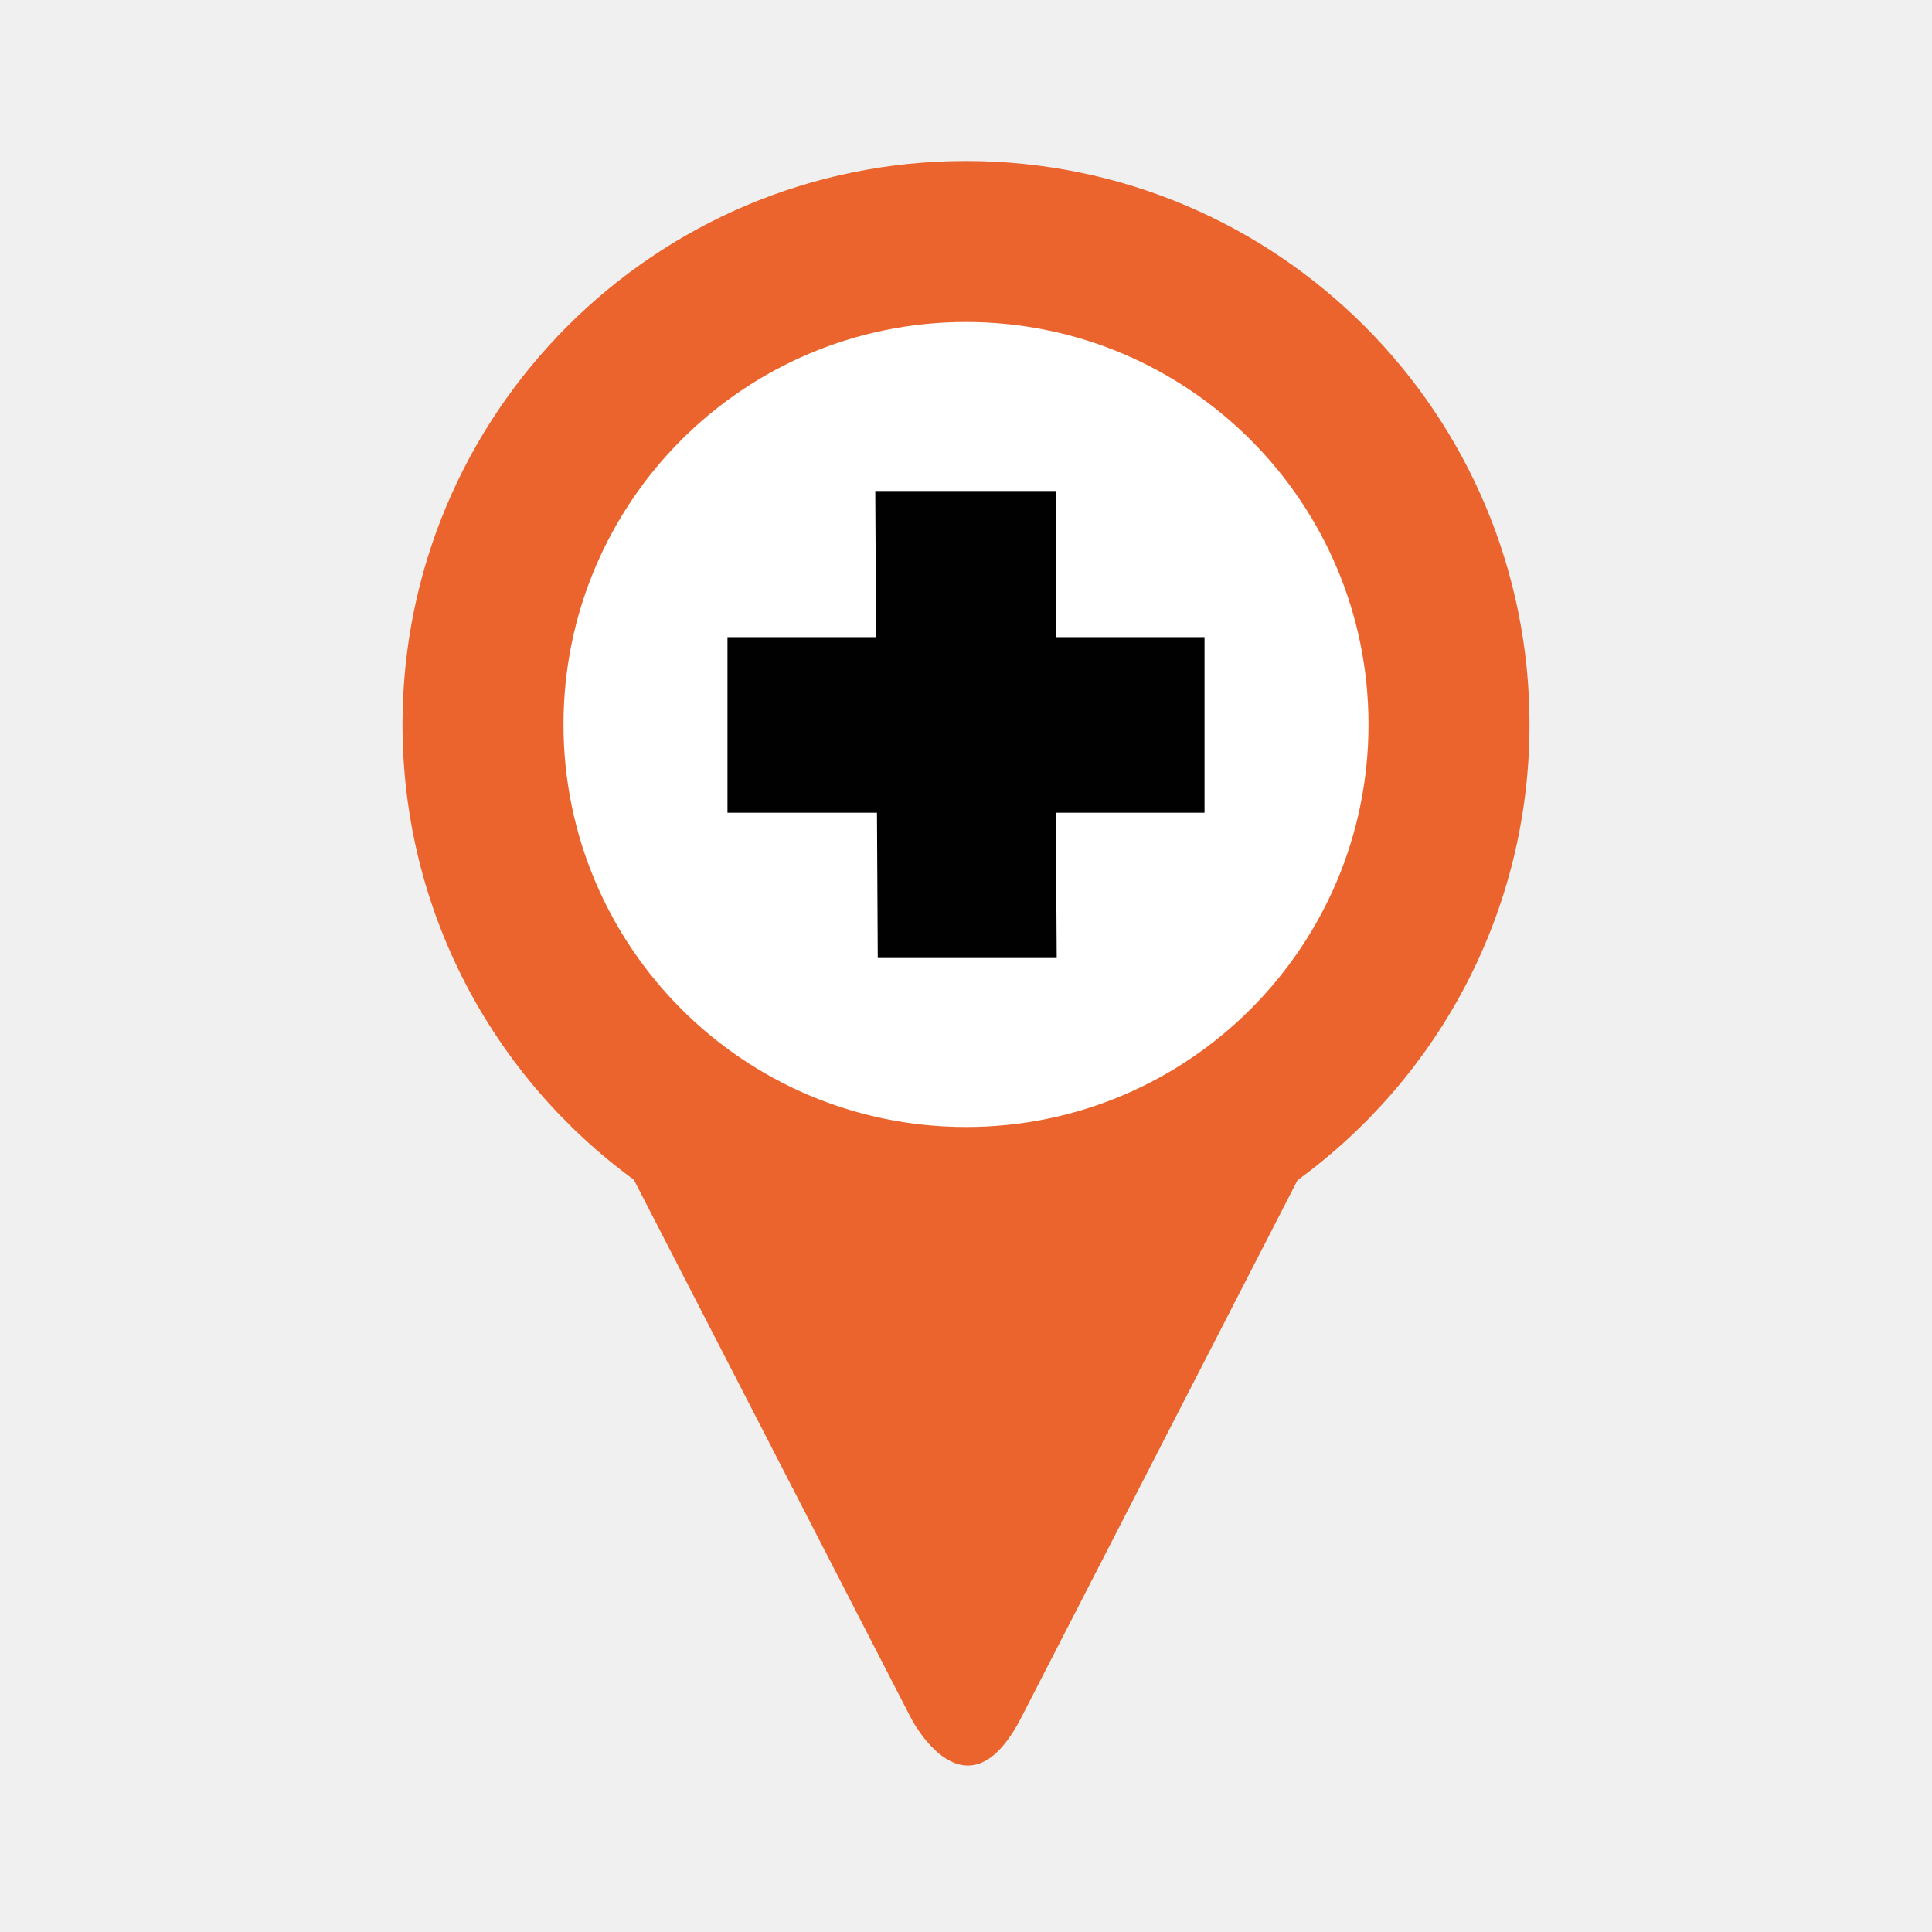
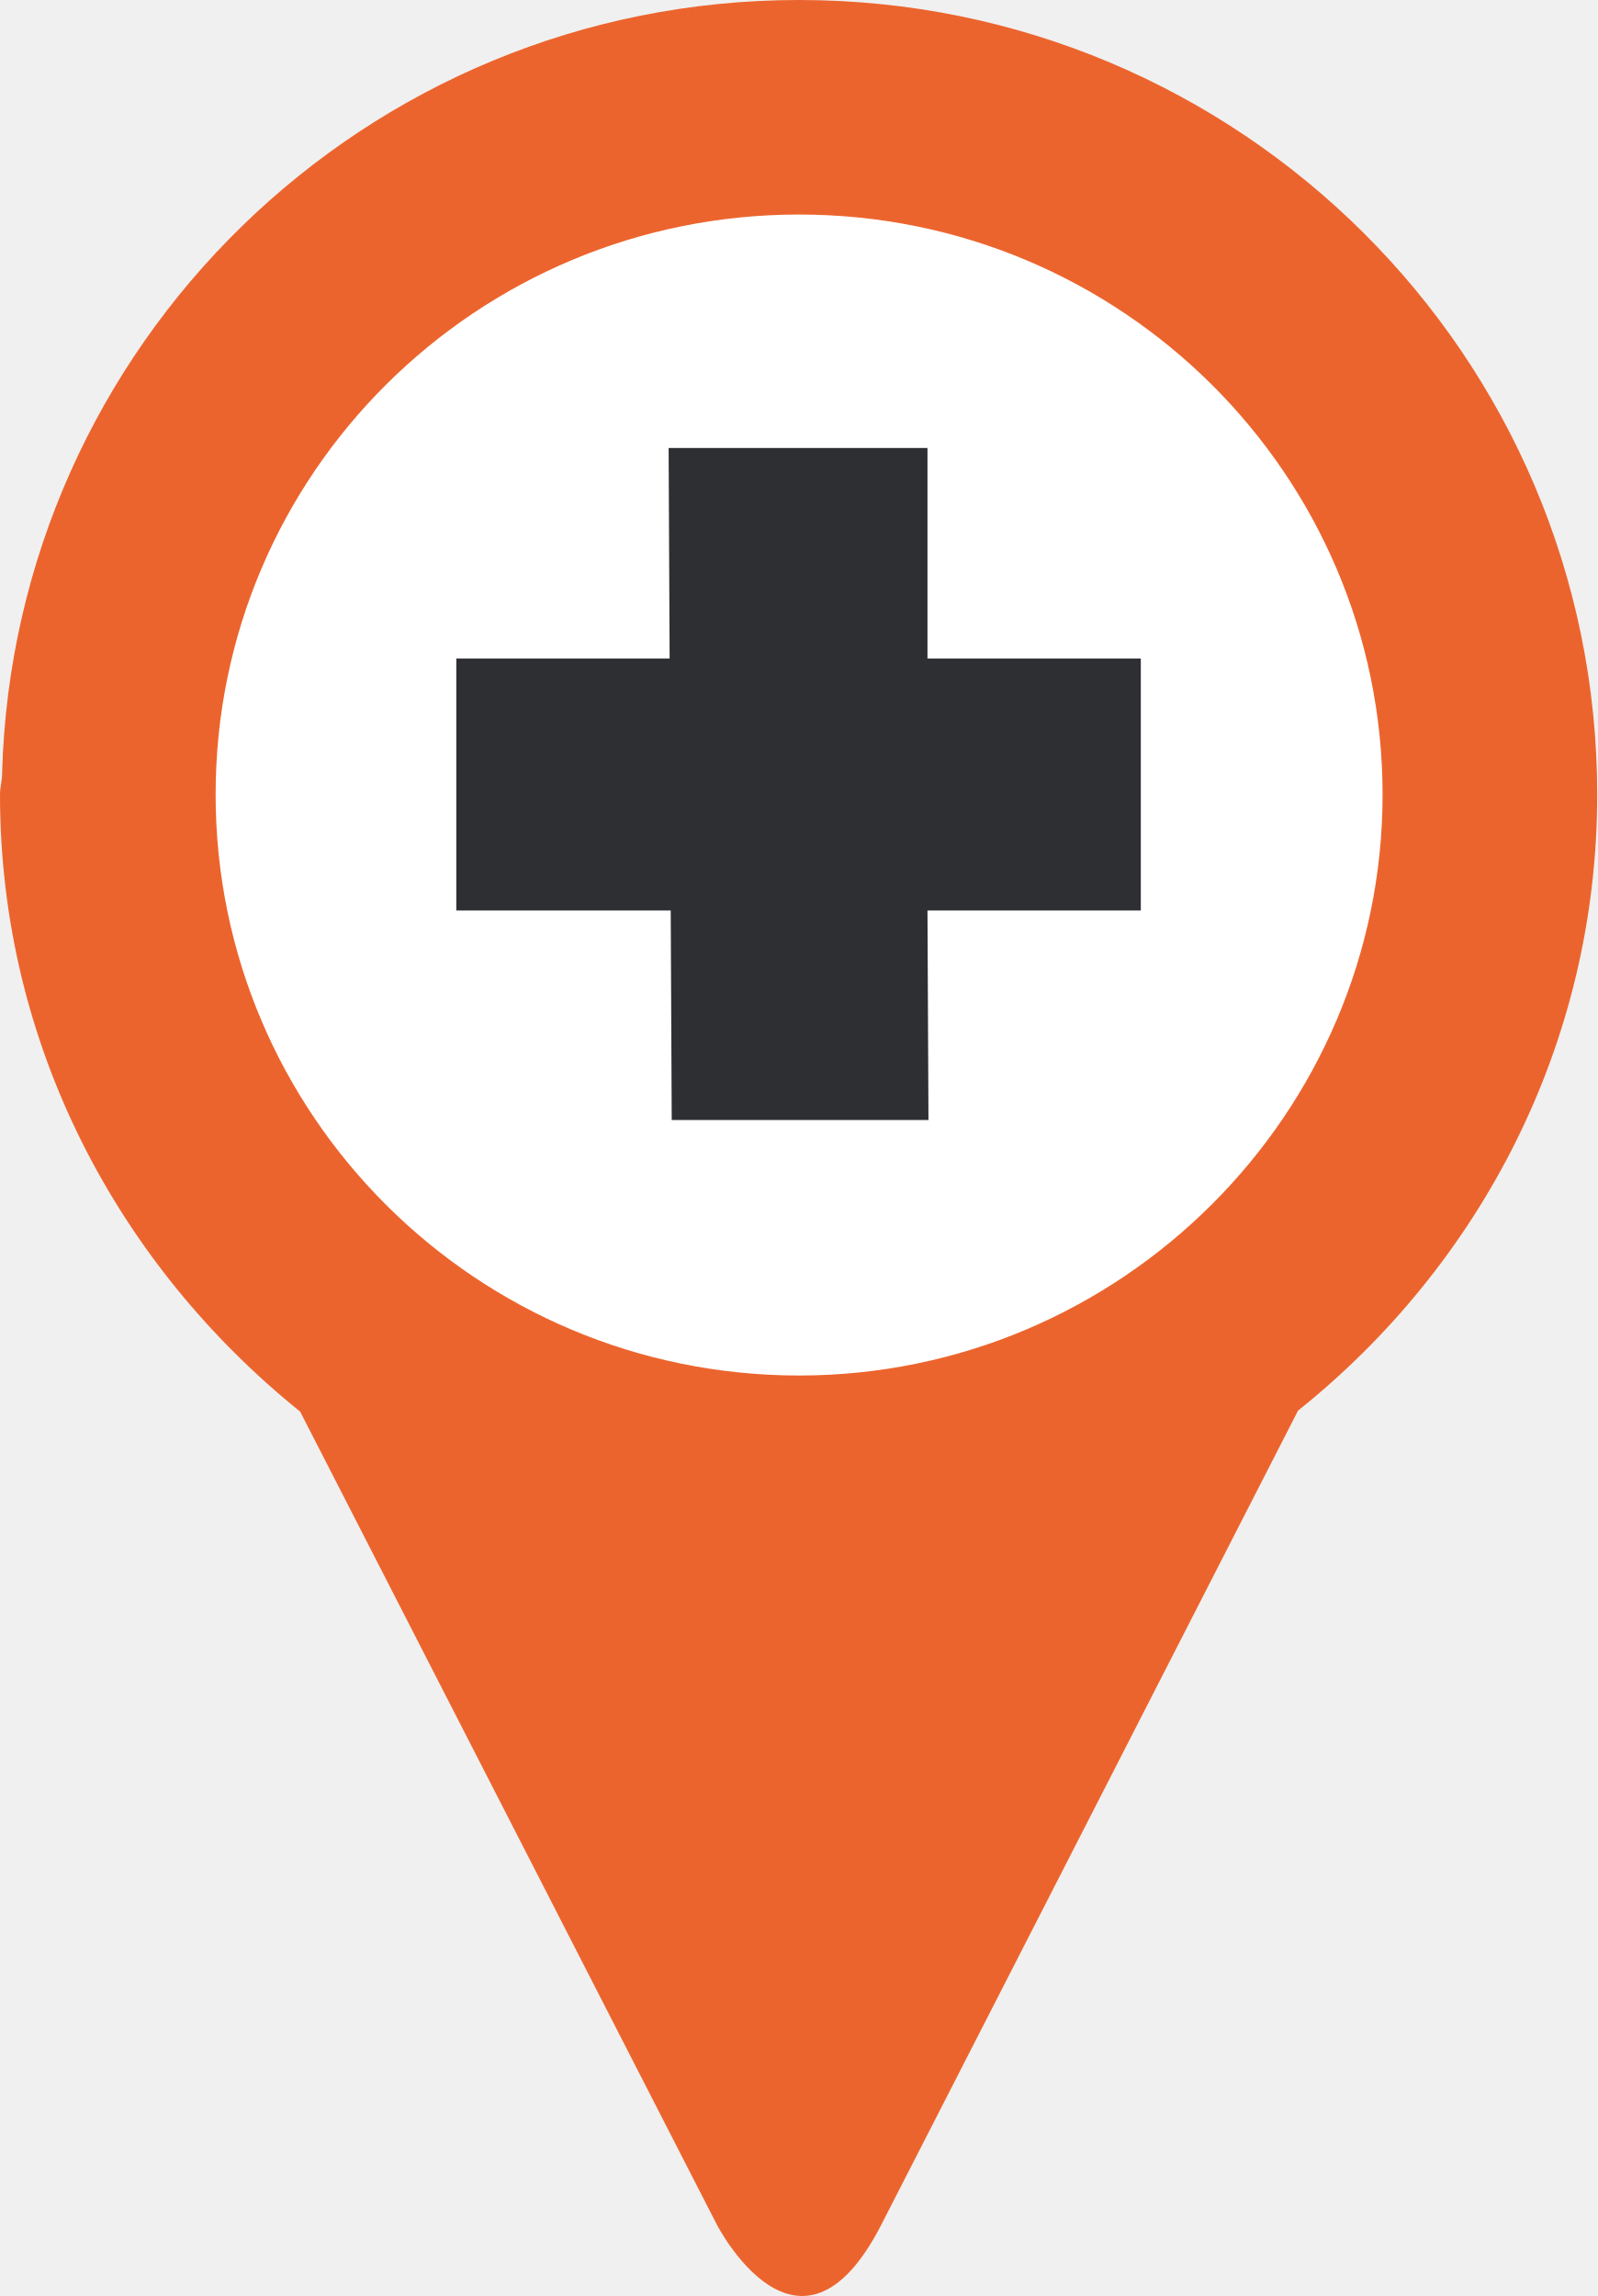
- <svg xmlns="http://www.w3.org/2000/svg" width="24" height="24" viewBox="0 0 24 24" fill="none">
-   <path d="M16.118 14.661C17.865 13.388 19 11.327 19 9C19 5.134 15.866 2 12 2C8.134 2 5 5.134 5 9C5 11.323 6.132 13.382 7.874 14.655L11.317 21.343C11.317 21.343 11.995 22.669 12.683 21.343L16.118 14.661Z" fill="#EC642D" />
-   <circle cx="12" cy="9" r="5" fill="white" />
-   <path d="M13.127 11.901H10.904L10.894 10.096H9.037V7.915H10.883L10.873 6.099H13.116V7.915H14.963V10.096H13.116L13.127 11.901Z" fill="#010101" />
+ <svg xmlns="http://www.w3.org/2000/svg" width="16" height="23" viewBox="0 0 16 23" fill="none">
+   <ellipse cx="8" cy="7.854" rx="6.857" ry="6.732" fill="white" />
+   <path d="M8.005 0C3.653 0 0.138 3.458 0.021 7.746C0.021 7.821 0 7.885 0 7.959C0 10.47 1.186 12.673 3.007 14.141L7.179 22.281C7.179 22.281 8.005 23.898 8.831 22.281L13.003 14.131C14.825 12.673 16 10.46 16 7.959C16 3.565 12.421 0 8.005 0ZM8.005 13.779C4.776 13.779 2.16 11.172 2.16 7.959C2.16 4.746 4.776 2.149 8.005 2.149C11.235 2.149 13.85 4.756 13.85 7.959C13.85 11.162 11.224 13.779 8.005 13.779Z" fill="#EC642D" />
+   <path d="M7.405 7.288H5.143V8.419H7.405L7.415 10.659H8.605L8.595 8.419H10.857V7.288H8.595V5.049H7.394L7.405 7.288Z" fill="white" />
+   <path d="M9.301 11.22H6.729L6.719 9.121H4.571V6.597H6.708L6.698 4.488H9.291V6.597H11.428V9.121H9.291L9.301 11.22Z" fill="#2E2F33" />
</svg>
